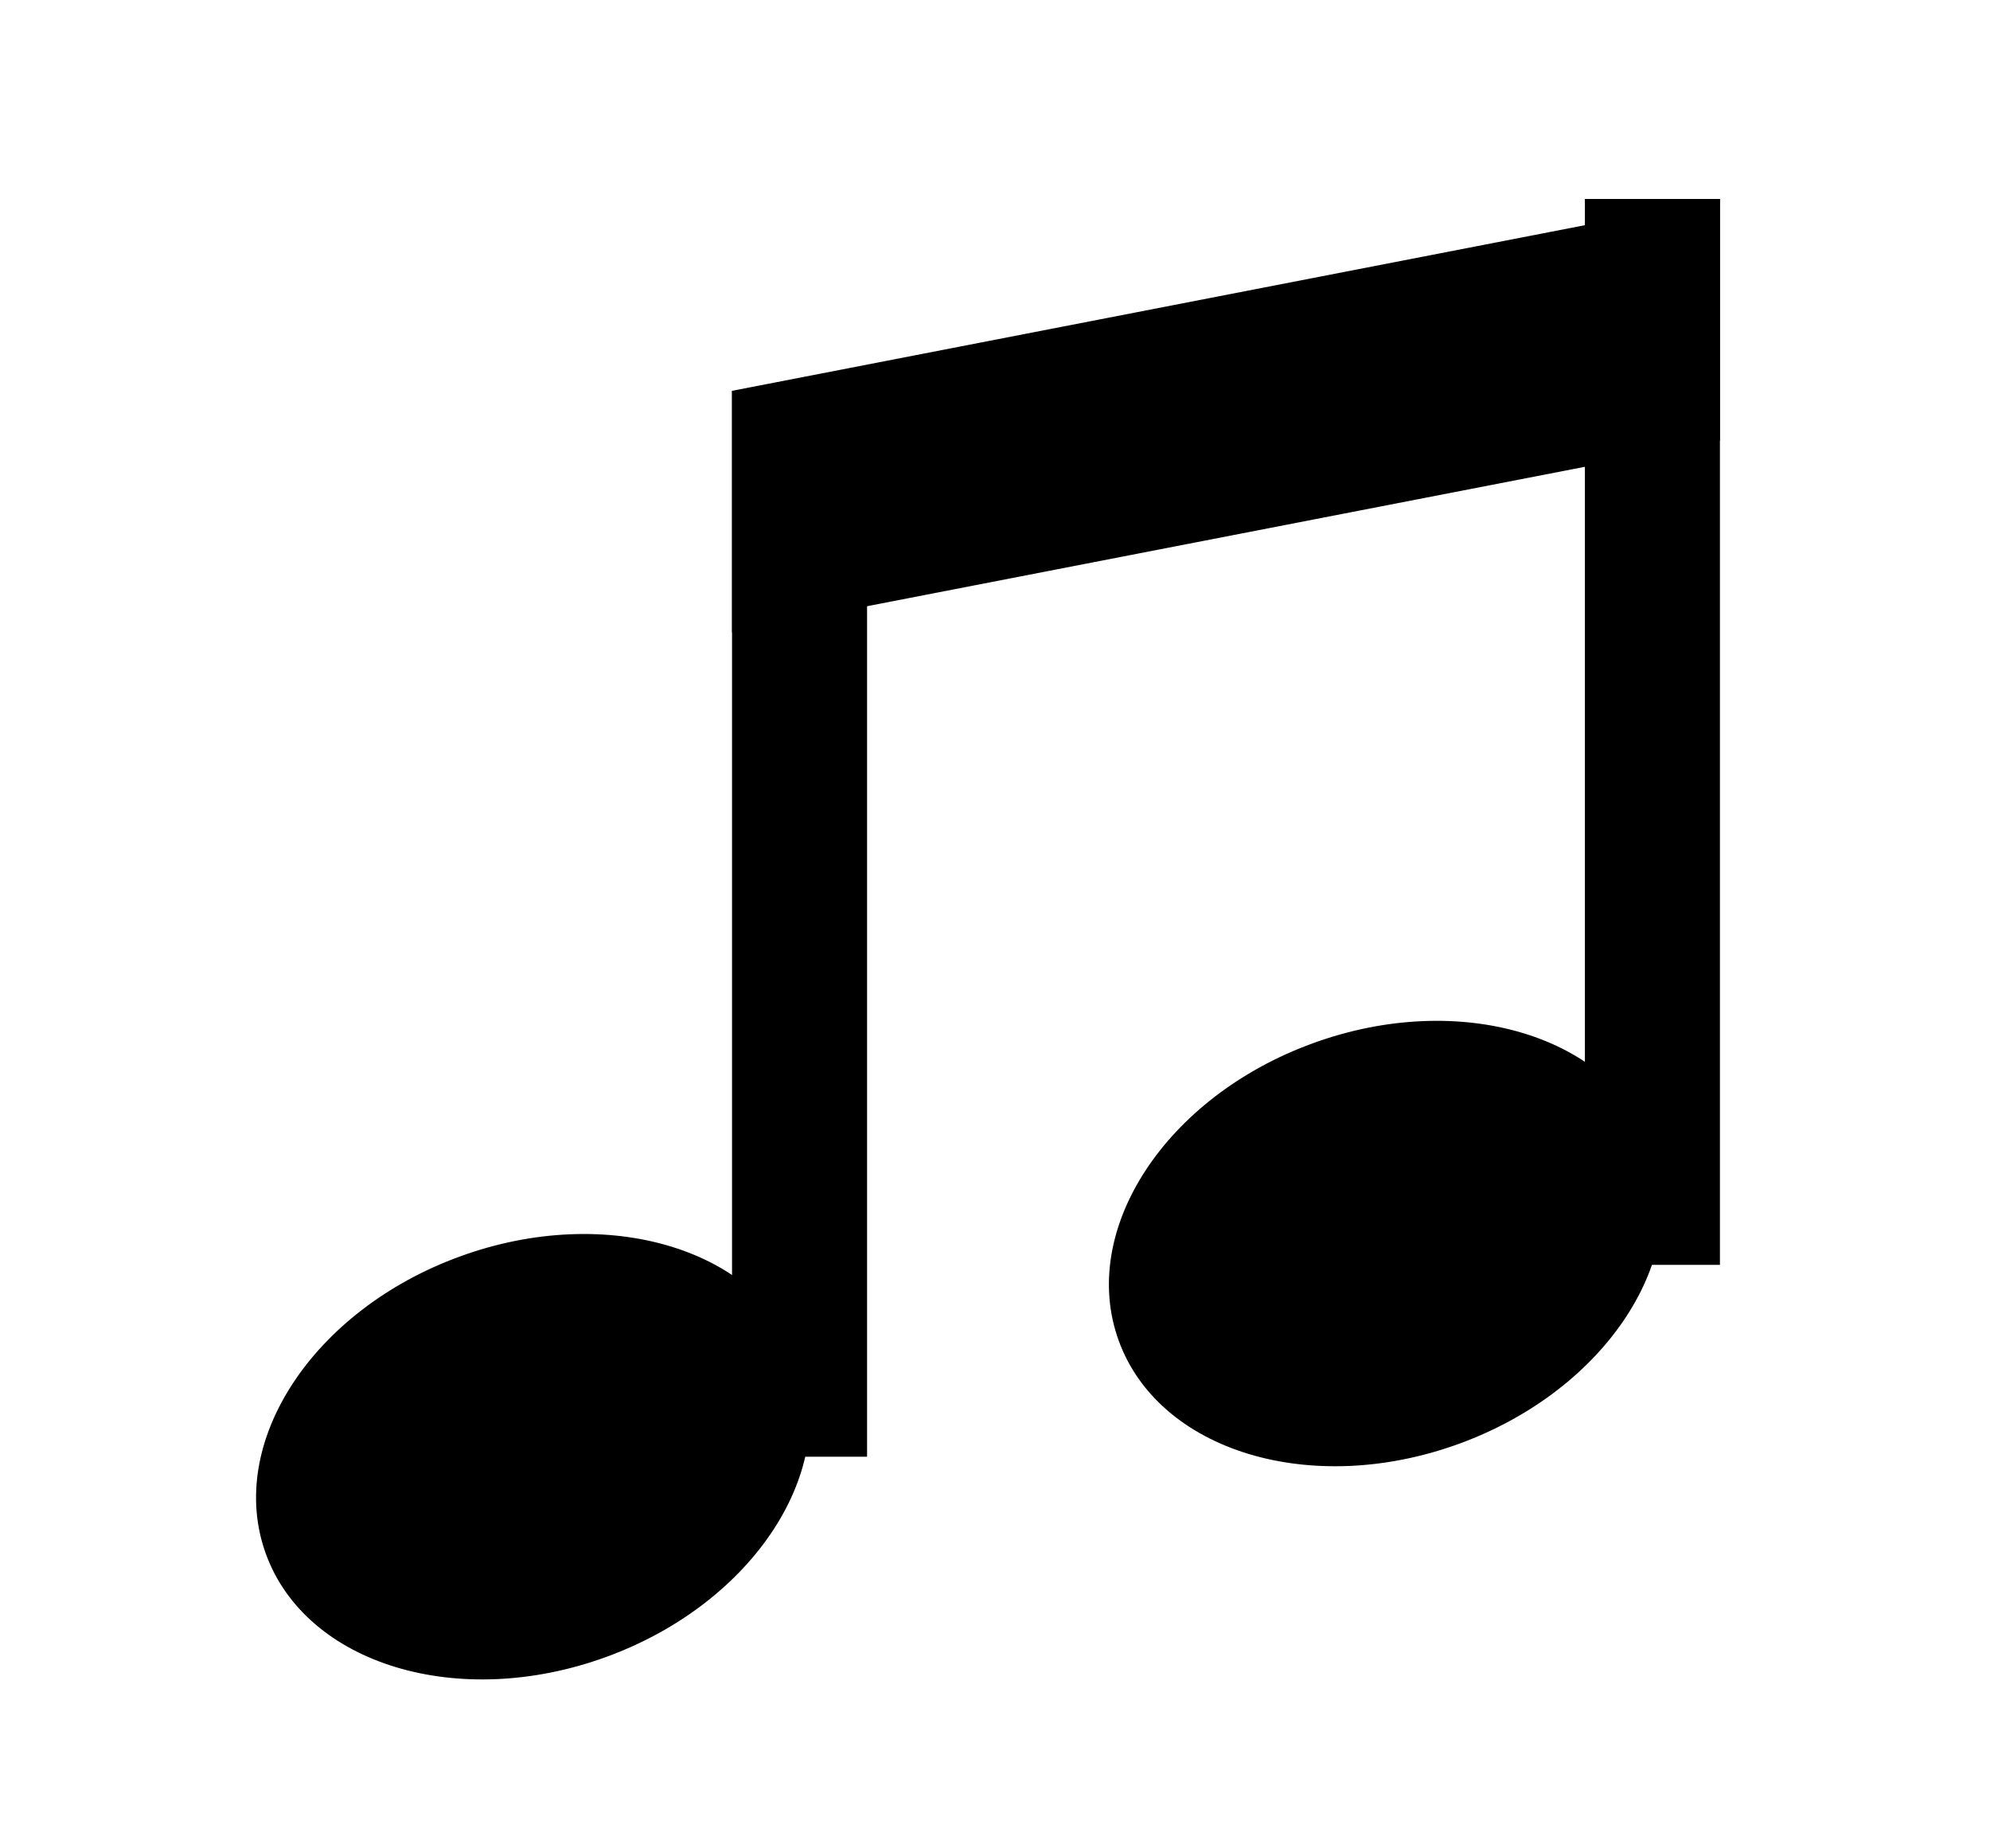
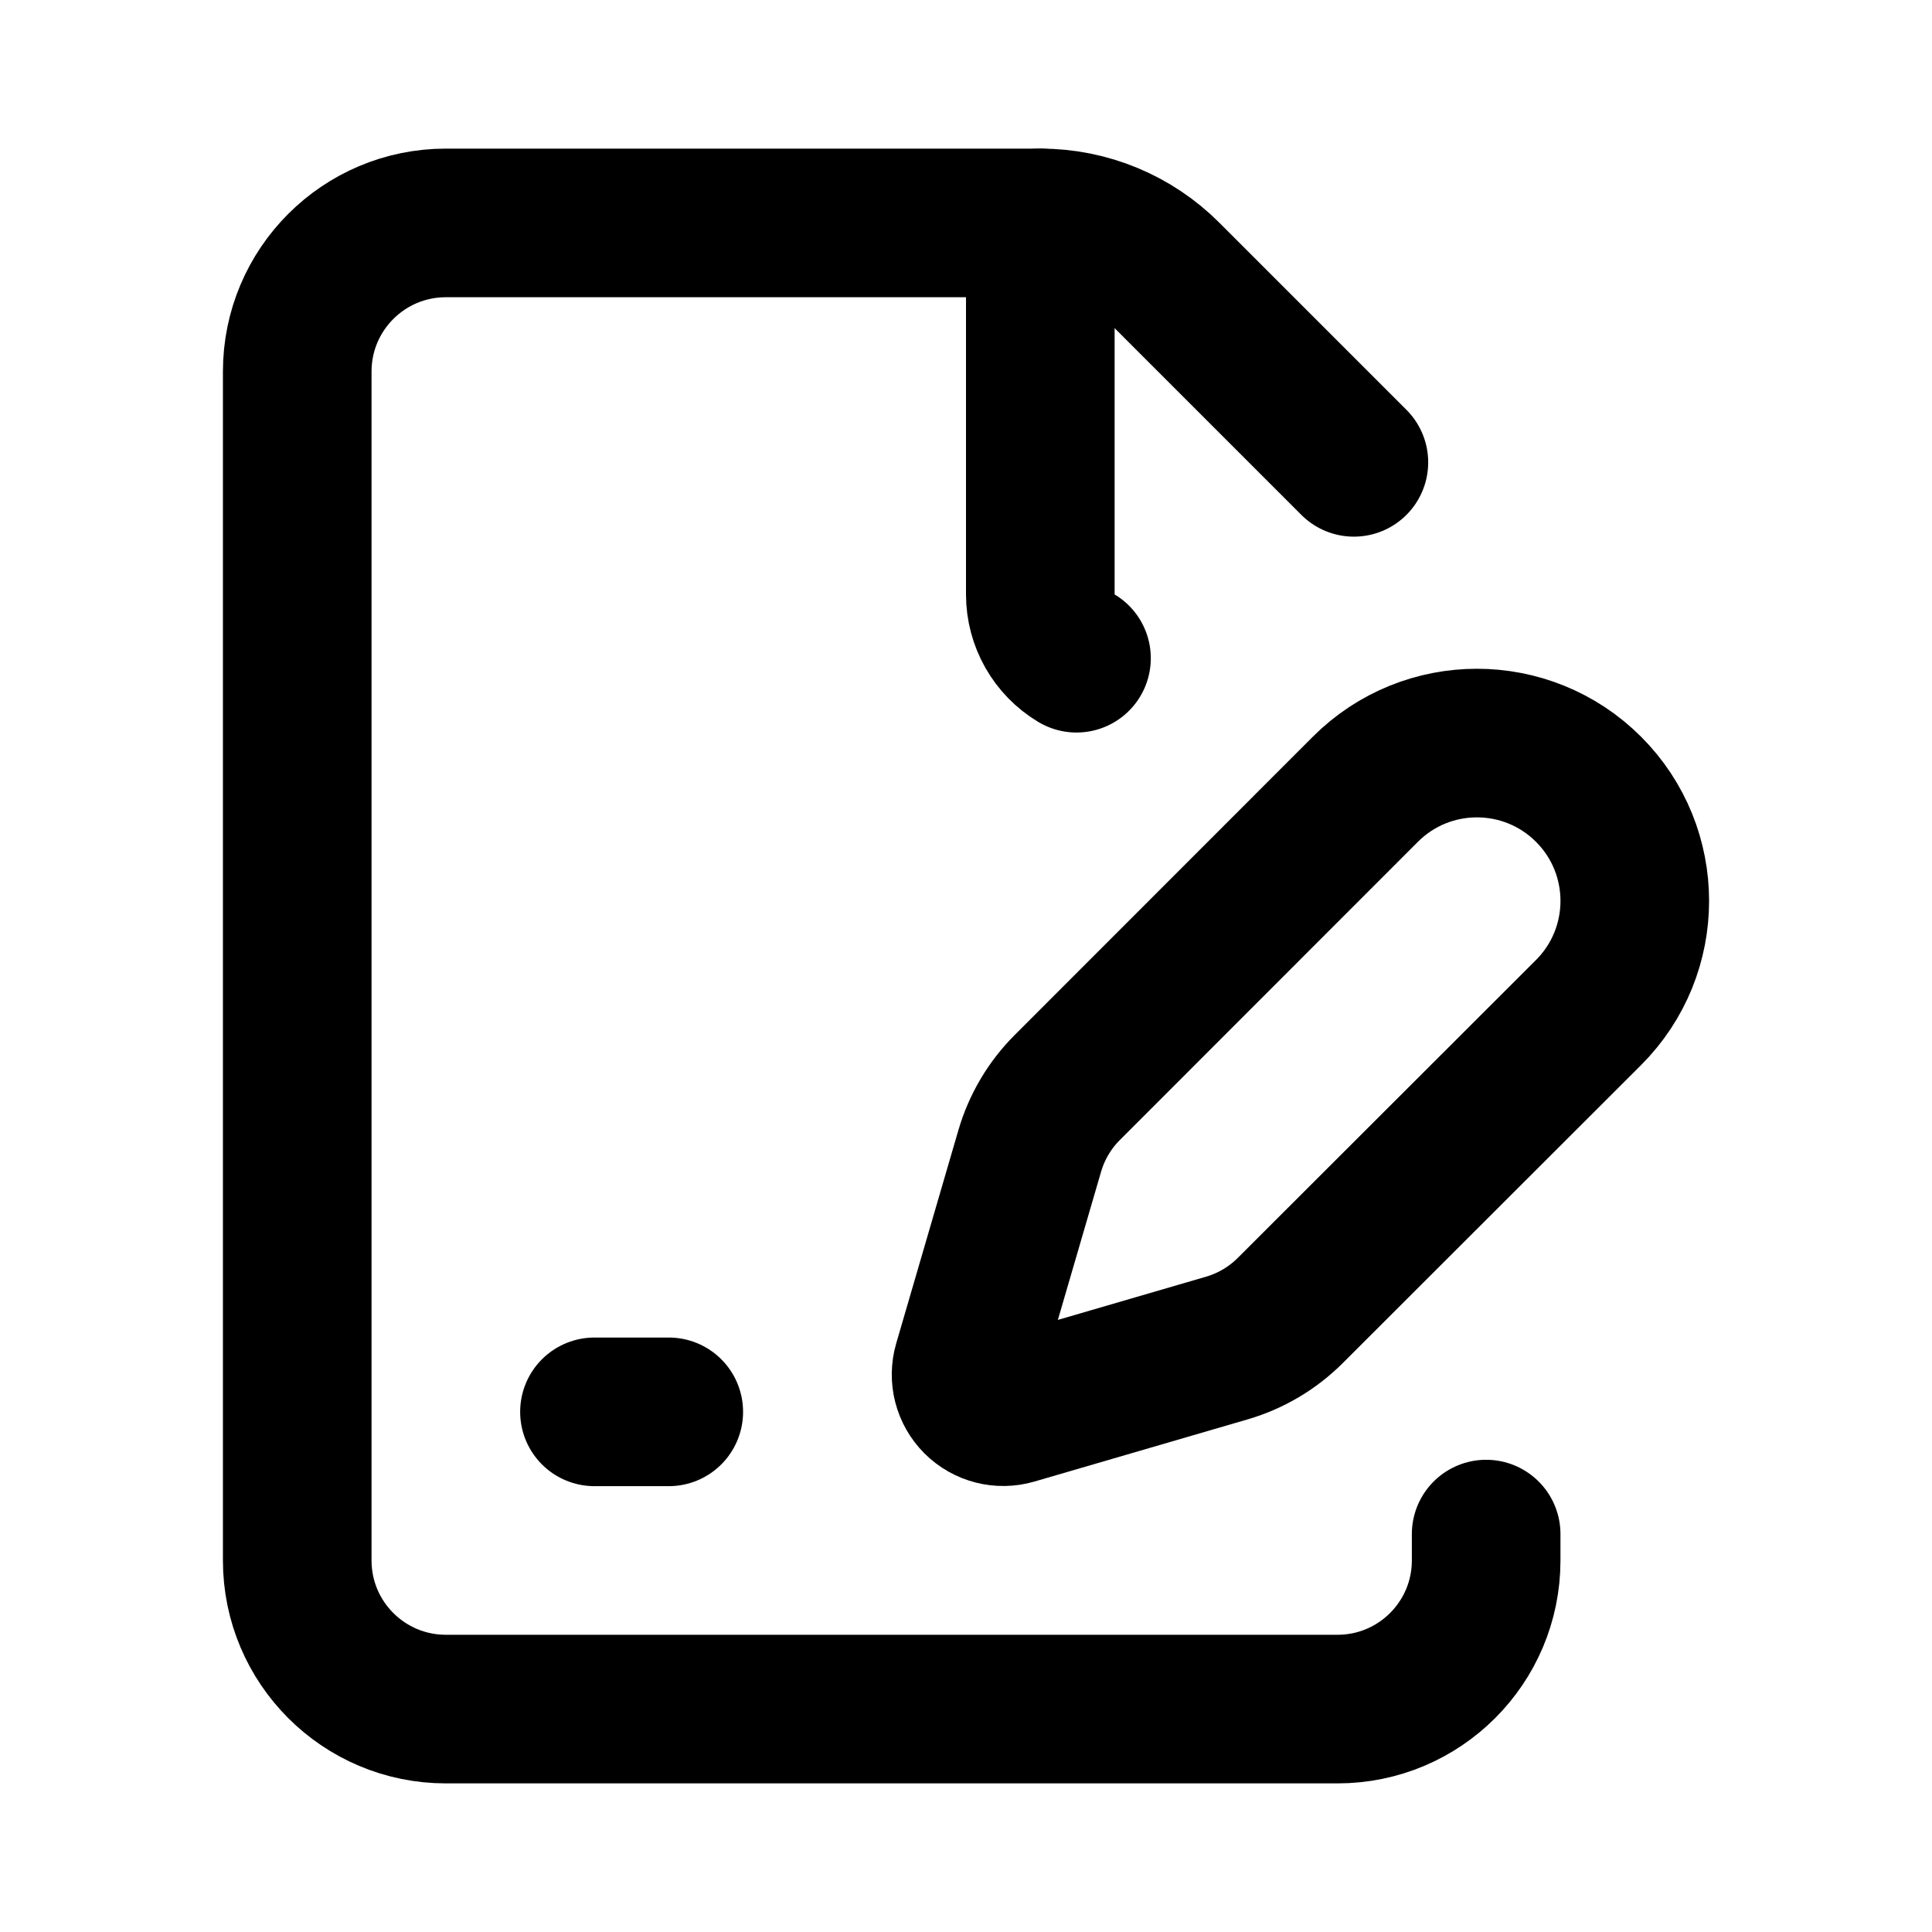
- <svg xmlns="http://www.w3.org/2000/svg" viewBox="3 2 28 26">
-   <g fill="#000">
-     <ellipse cx="10.5" cy="22.5" rx="4" ry="3" transform="rotate(-20 10.5 22.5)" />
-     <ellipse cx="22.5" cy="19.5" rx="4" ry="3" transform="rotate(-20 22.5 19.5)" />
-     <rect x="13.3" y="7.5" width="1.9" height="15" />
-     <rect x="25.3" y="4.8" width="1.9" height="15" />
-     <path d="M13.3 7.5 27.2 4.8v3.4L13.3 10.9z" />
+ <svg xmlns="http://www.w3.org/2000/svg" viewBox="0 -1 26 26">
+   <g fill="none" stroke="#000" stroke-width="2" stroke-linecap="round" stroke-linejoin="round">
+     <path d="M14.364 13.634a2 2 0 0 0-.506.854l-.837 2.87a.5.5 0 0 0 .62.62l2.87-.837a2 2 0 0 0 .854-.506l4.013-4.009a1 1 0 0 0-3.004-3.004zm.123-5.776A1 1 0 0 1 14 7V2" />
+     <path d="M20 19.645V20a2 2 0 0 1-2 2H6a2 2 0 0 1-2-2V4a2 2 0 0 1 2-2h8a2.4 2.4 0 0 1 1.704.706l2.516 2.516M8 18h1" />
  </g>
</svg>
